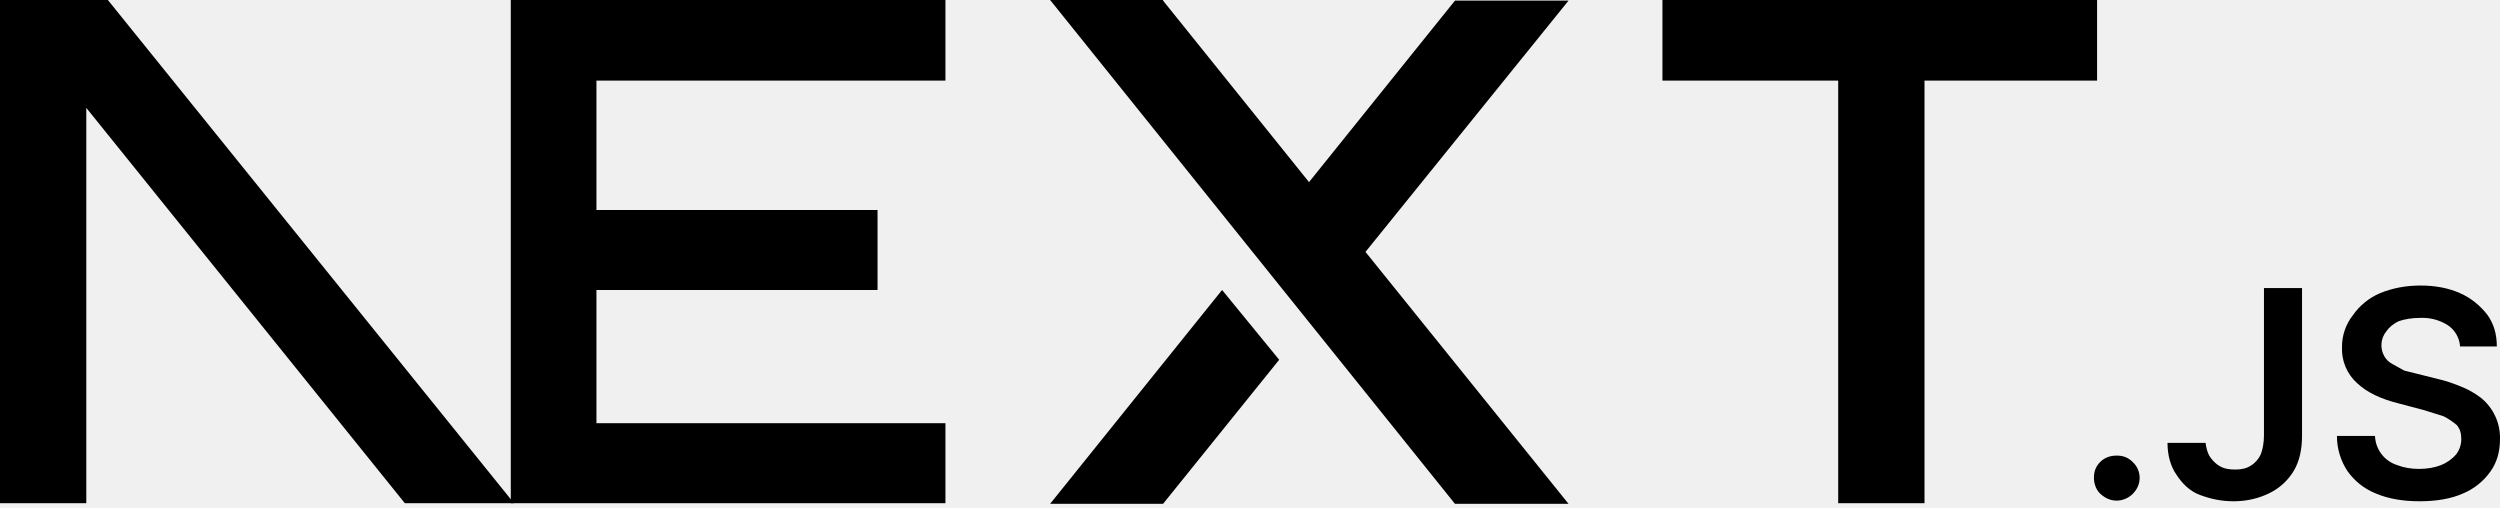
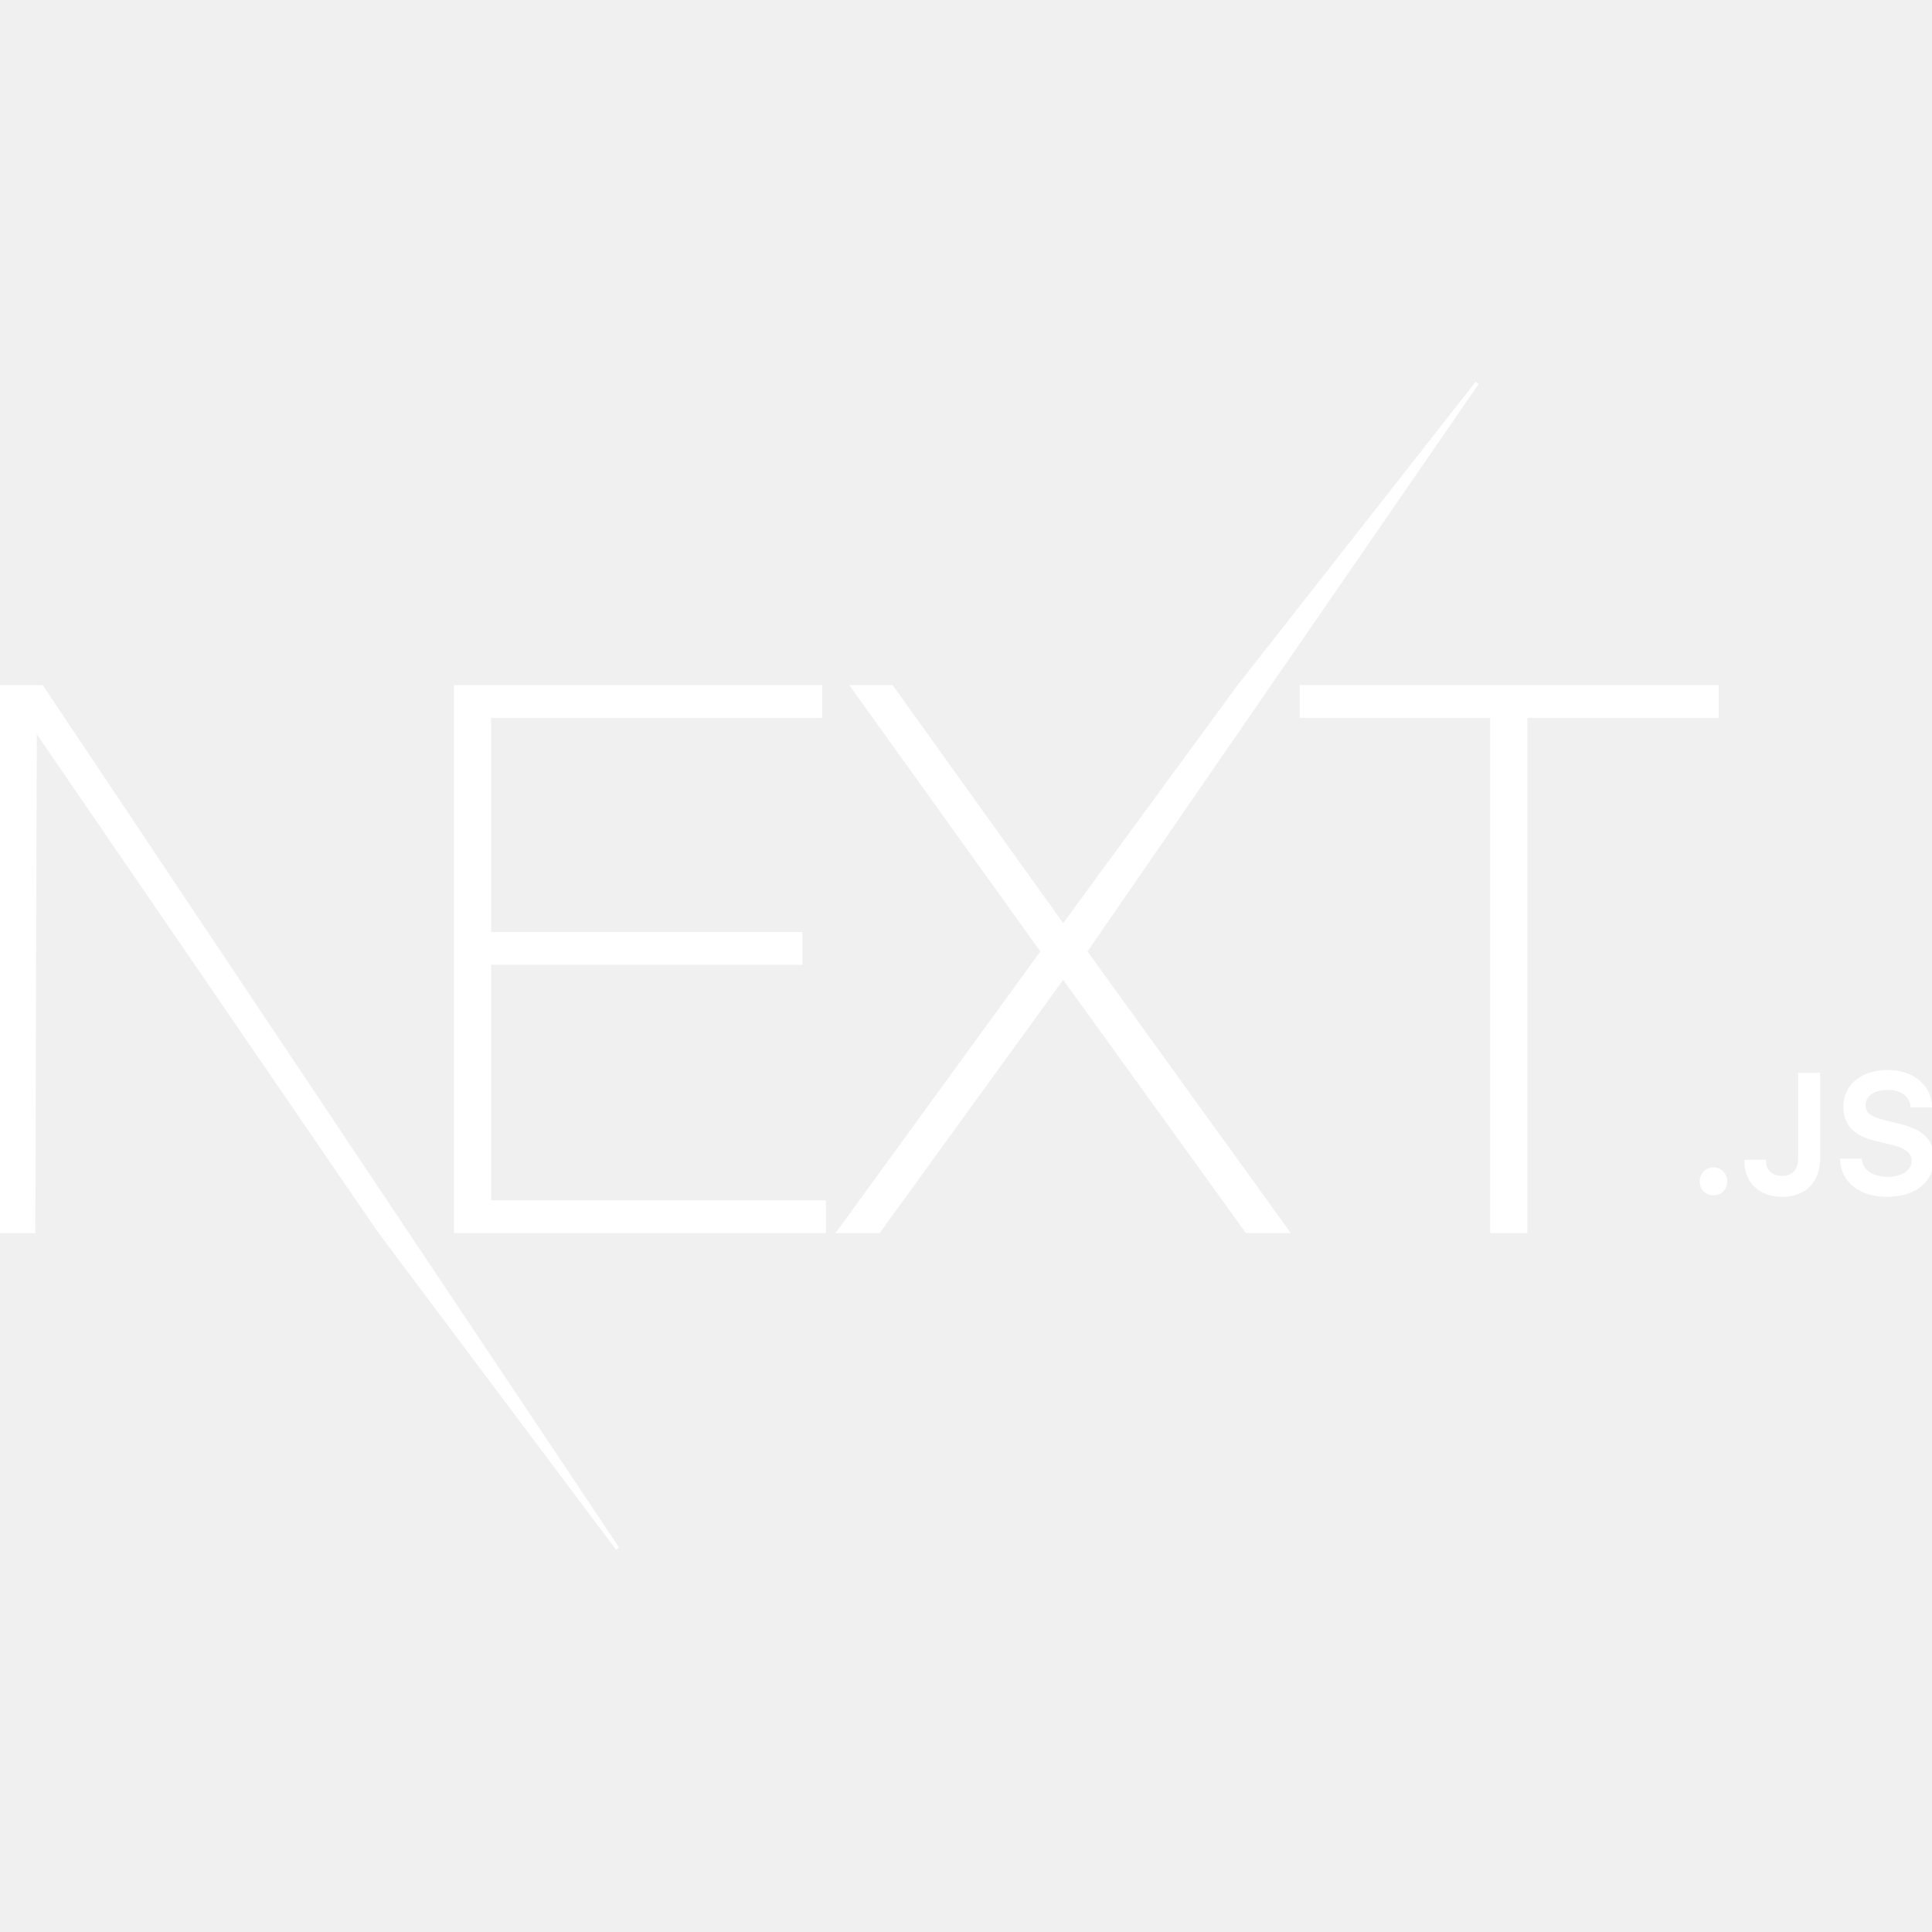
- <svg xmlns="http://www.w3.org/2000/svg" fill="none" viewBox="0 0 394 80">
-   <path fill="#000" d="M262 0h68.5v12.7h-27.2v66.6h-13.6V12.7H262V0ZM149 0v12.7H94v20.4h44.3v12.6H94v21h55v12.6H80.5V0h68.7zm34.3 0h-17.8l63.8 79.4h17.9l-32-39.7 32-39.6h-17.9l-23 28.6-23-28.6zm18.3 56.7-9-11-27.1 33.7h17.8l18.3-22.7z" />
-   <path fill="#000" d="M81 79.3 17 0H0v79.3h13.6V17l50.2 62.3H81Zm252.6-.4c-1 0-1.8-.4-2.5-1s-1.1-1.6-1.1-2.6.3-1.8 1-2.5 1.6-1 2.6-1 1.8.3 2.5 1a3.4 3.4 0 0 1 .6 4.3 3.7 3.7 0 0 1-3 1.8zm23.2-33.5h6v23.3c0 2.1-.4 4-1.3 5.5a9.1 9.1 0 0 1-3.8 3.5c-1.6.8-3.5 1.3-5.7 1.3-2 0-3.7-.4-5.3-1s-2.8-1.8-3.7-3.2c-.9-1.3-1.4-3-1.4-5h6c.1.8.3 1.6.7 2.2s1 1.2 1.6 1.5c.7.4 1.5.5 2.4.5 1 0 1.8-.2 2.4-.6a4 4 0 0 0 1.6-1.8c.3-.8.5-1.8.5-3V45.5zm30.9 9.1a4.4 4.4 0 0 0-2-3.3 7.5 7.5 0 0 0-4.3-1.1c-1.3 0-2.4.2-3.3.5-.9.4-1.6 1-2 1.6a3.5 3.5 0 0 0-.3 4c.3.5.7.9 1.3 1.2l1.8 1 2 .5 3.2.8c1.3.3 2.5.7 3.7 1.2a13 13 0 0 1 3.2 1.8 8.1 8.1 0 0 1 3 6.5c0 2-.5 3.7-1.5 5.1a10 10 0 0 1-4.4 3.5c-1.8.8-4.1 1.2-6.8 1.2-2.6 0-4.9-.4-6.8-1.2-2-.8-3.4-2-4.5-3.5a10 10 0 0 1-1.7-5.6h6a5 5 0 0 0 3.5 4.6c1 .4 2.2.6 3.4.6 1.3 0 2.5-.2 3.5-.6 1-.4 1.8-1 2.4-1.7a4 4 0 0 0 .8-2.4c0-.9-.2-1.6-.7-2.2a11 11 0 0 0-2.1-1.4l-3.2-1-3.8-1c-2.8-.7-5-1.7-6.6-3.2a7.2 7.2 0 0 1-2.4-5.7 8 8 0 0 1 1.7-5 10 10 0 0 1 4.3-3.5c2-.8 4-1.2 6.4-1.2 2.3 0 4.4.4 6.2 1.2 1.8.8 3.2 2 4.3 3.4 1 1.4 1.5 3 1.5 5h-5.8z" />
+ <svg xmlns="http://www.w3.org/2000/svg" viewBox="0 -101.5 512 512" version="1.1" preserveAspectRatio="xMidYMid" fill="#ffffff" stroke="#ffffff">
+   <g id="SVGRepo_bgCarrier" stroke-width="0" />
+   <g id="SVGRepo_tracerCarrier" stroke-linecap="round" stroke-linejoin="round" />
+   <g id="SVGRepo_iconCarrier">
+     <g>
+       <path d="M120.81,80.561 L217.378,80.561 L217.378,88.237 L129.662,88.237 L129.662,146.004 L212.148,146.004 L212.148,153.679 L129.662,153.679 L129.662,217.102 L218.384,217.102 L218.384,224.777 L120.81,224.777 L120.81,80.561 Z M226.029,80.561 L236.29,80.561 L281.757,143.984 L328.23,80.561 L391.441,0 L287.591,150.649 L341.106,224.777 L330.443,224.777 L281.757,157.315 L232.869,224.777 L222.408,224.777 L276.325,150.649 L226.029,80.561 Z M344.928,88.237 L344.928,80.561 L454.976,80.561 L454.976,88.237 L404.277,88.237 L404.277,224.777 L395.425,224.777 L395.425,88.237 L344.928,88.237 Z M1.42108547e-14,80.561 L11.065,80.561 L163.646,308.884 L100.592,224.777 L9.254,91.468 L8.852,224.777 L1.42108547e-14,224.777 L1.42108547e-14,80.561 Z M454.084,214.785 C452.275,214.785 450.919,213.384 450.919,211.573 C450.919,209.762 452.275,208.361 454.084,208.361 C455.914,208.361 457.249,209.762 457.249,211.573 C457.249,213.384 455.914,214.785 454.084,214.785 Z M462.782,206.335 L467.519,206.335 C467.583,208.9 469.456,210.625 472.212,210.625 C475.291,210.625 477.035,208.771 477.035,205.3 L477.035,183.31 L481.858,183.31 L481.858,205.321 C481.858,211.573 478.241,215.174 472.255,215.174 C466.636,215.174 462.782,211.681 462.782,206.335 Z M488.166,206.054 L492.946,206.054 C493.355,209.008 496.24,210.883 500.395,210.883 C504.271,210.883 507.113,208.878 507.113,206.119 C507.113,203.748 505.304,202.325 501.192,201.355 L497.187,200.385 C491.568,199.069 489.006,196.353 489.006,191.783 C489.006,186.242 493.527,182.556 500.309,182.556 C506.617,182.556 511.225,186.242 511.505,191.481 L506.811,191.481 C506.359,188.614 503.862,186.824 500.244,186.824 C496.434,186.824 493.893,188.657 493.893,191.459 C493.893,193.68 495.529,194.952 499.577,195.9 L503,196.741 C509.373,198.229 512,200.816 512,205.494 C512,211.444 507.393,215.174 500.029,215.174 C493.14,215.174 488.511,211.616 488.166,206.054 Z" fill="#ffffff" fill-rule="nonzero"> </path>
+     </g>
+   </g>
</svg>
